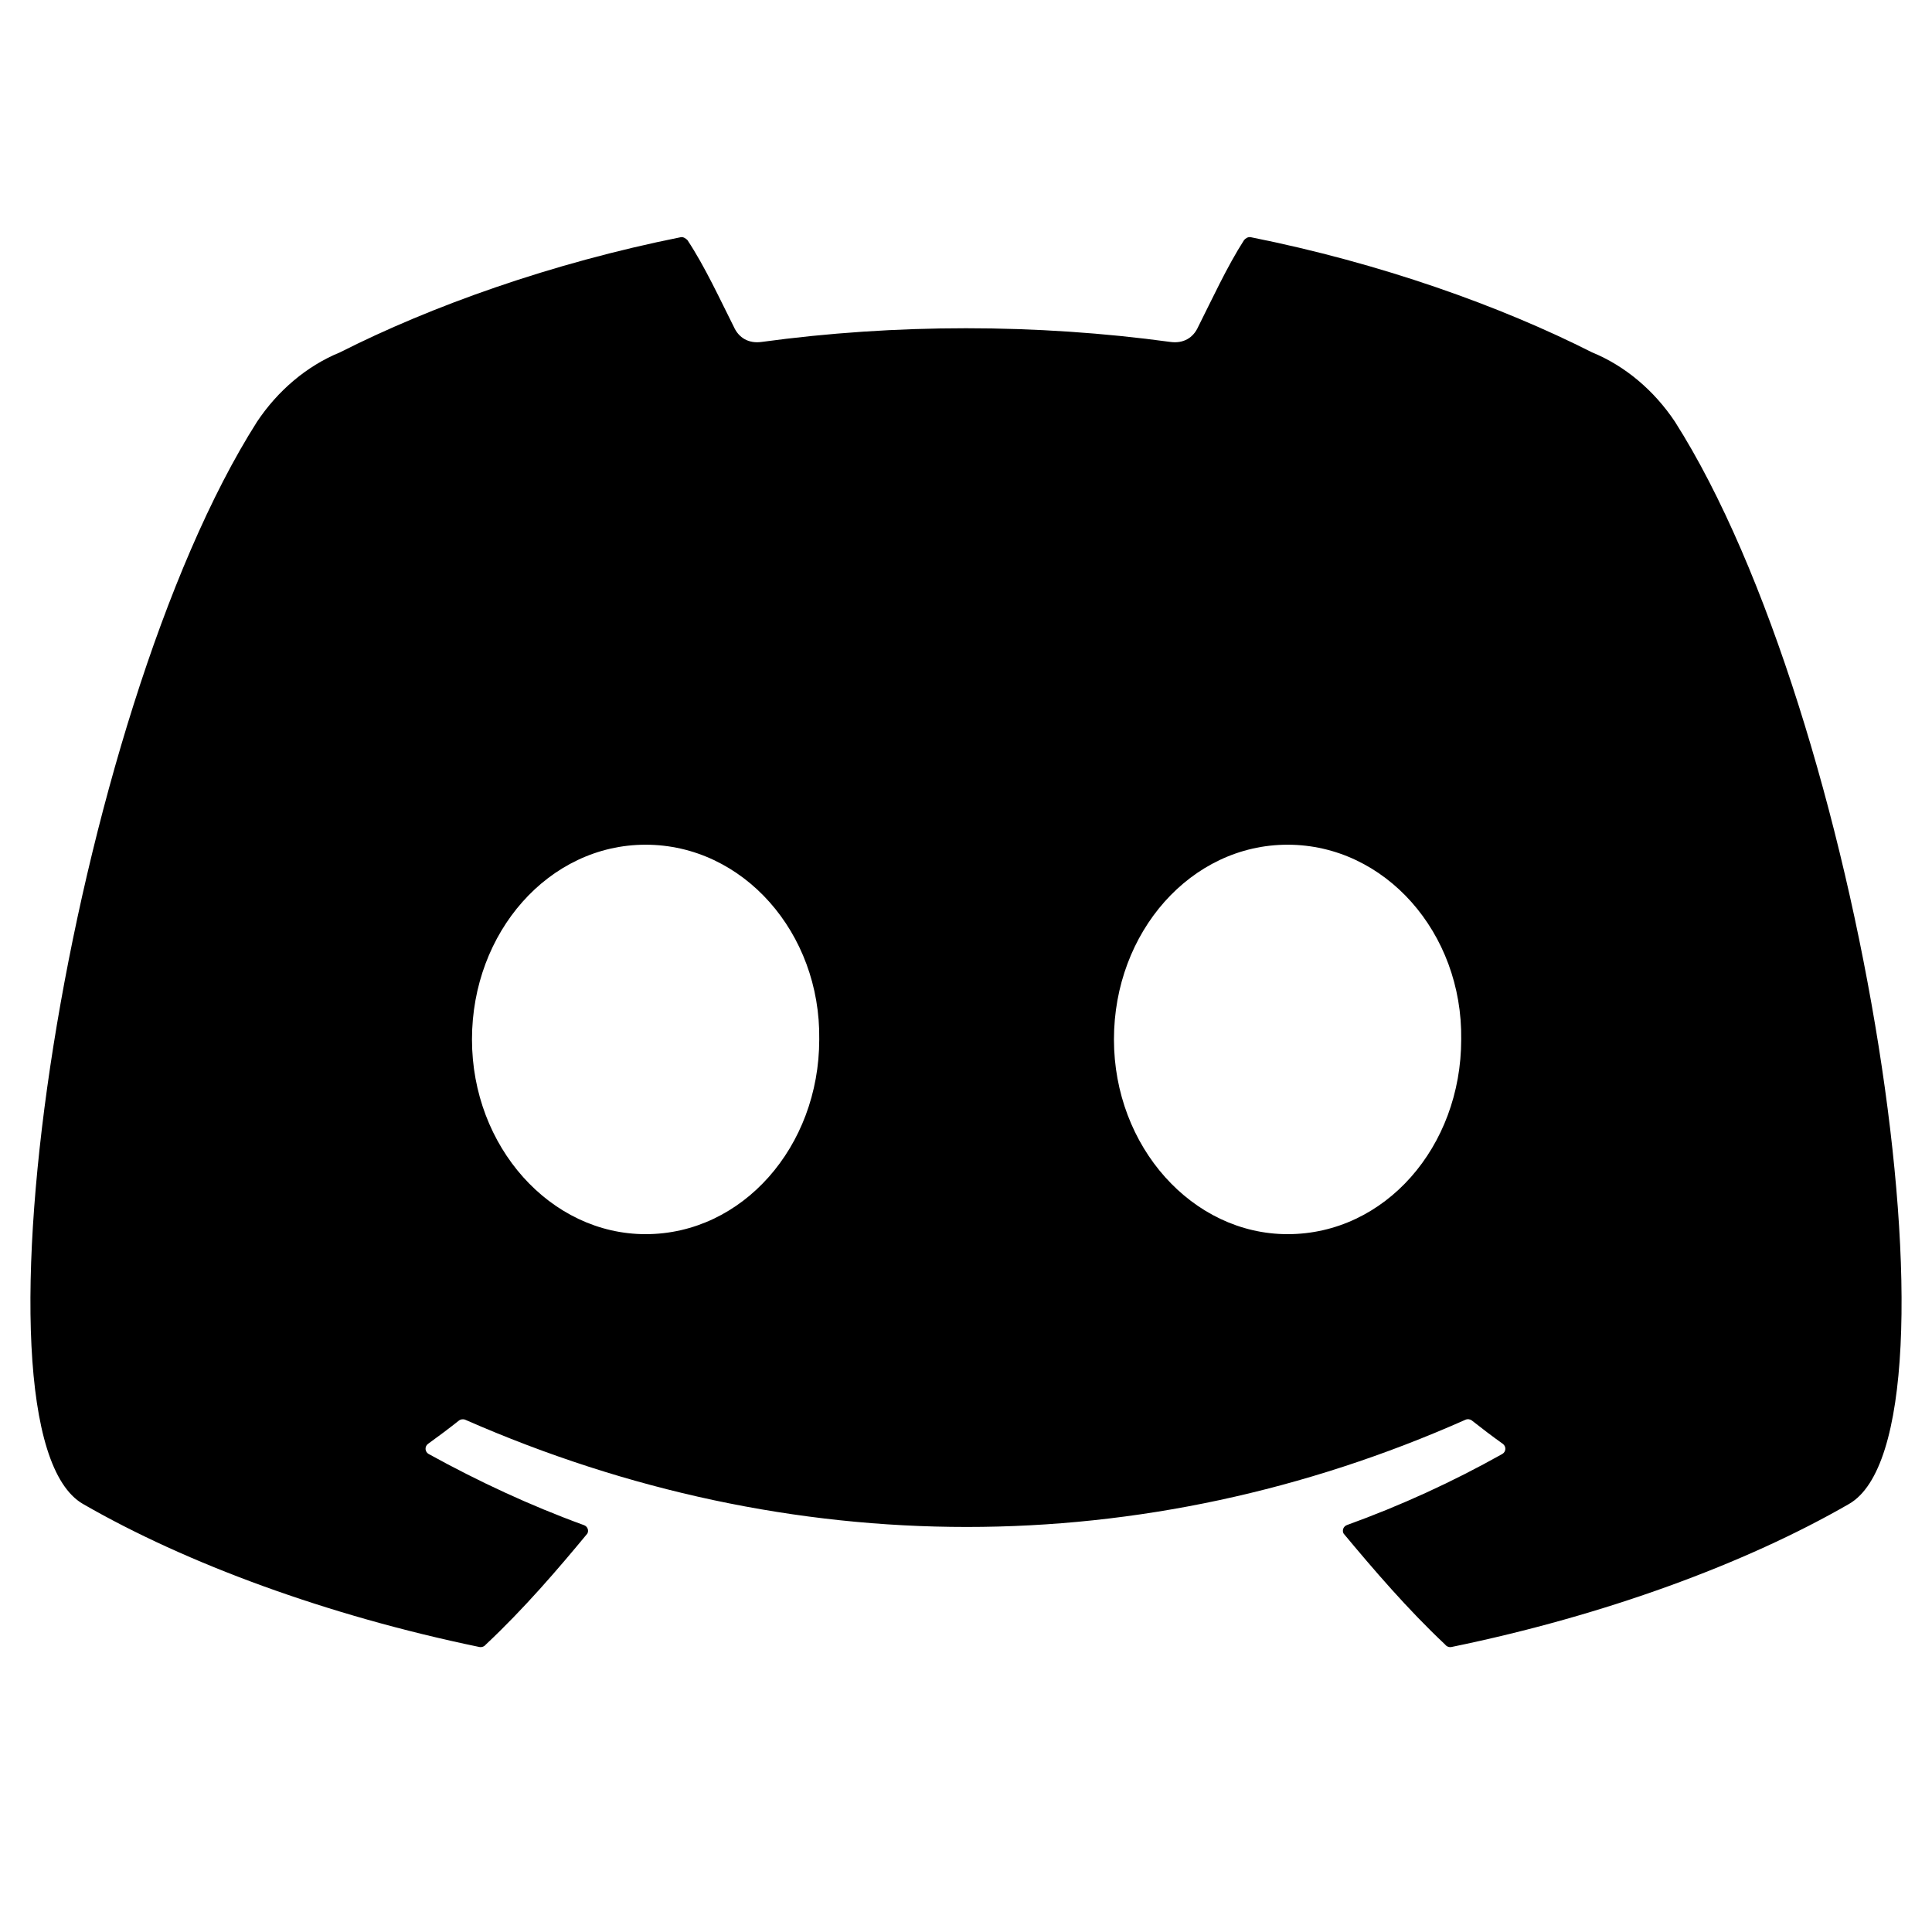
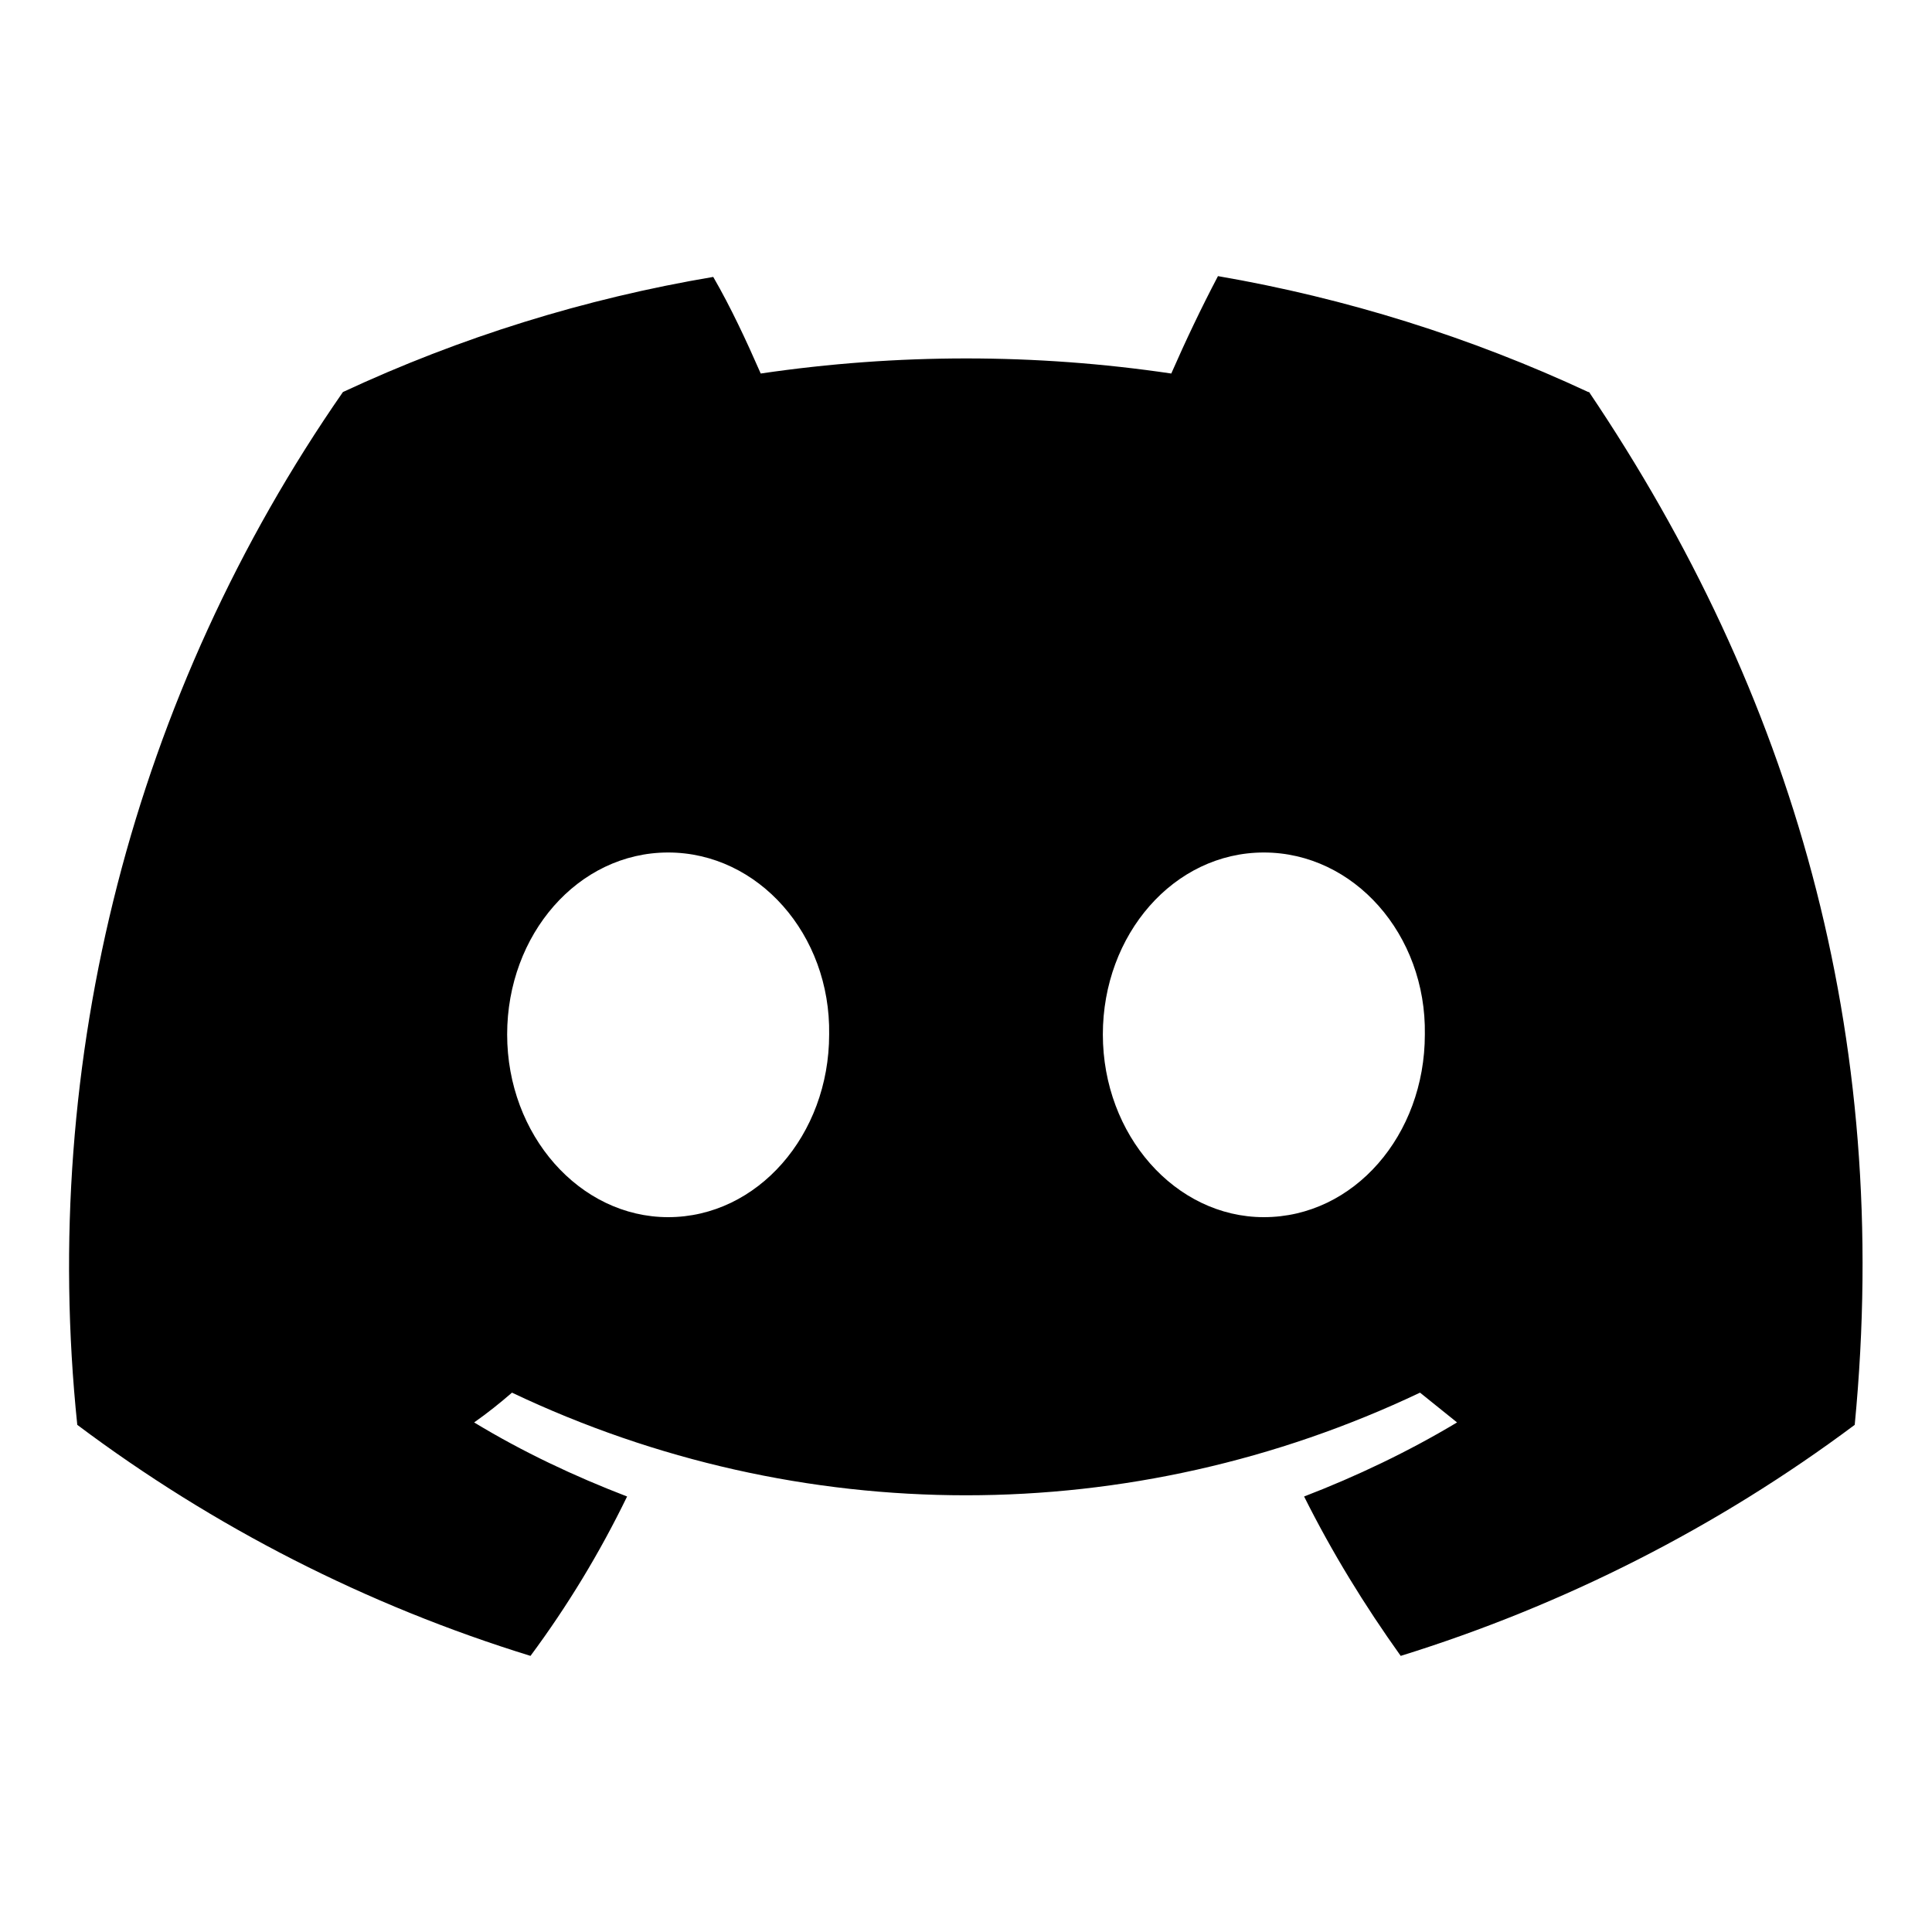
- <svg xmlns="http://www.w3.org/2000/svg" width="24" height="24" viewBox="0 0 1024 1024" fill="none">
-   <path fill="currentColor" fill-rule="evenodd" clip-rule="evenodd" d="M360.916 125.703C292.267 139.443 228.544 162.253 180.203 186.752C162.624 193.933 147.243 207.027 136.256 223.501C37.376 378.944-21.952 759.104 43.968 797.12C98.901 828.8 173.611 856.256 253.739 872.869A3.415 3.282 0 0 0 257.439 871.703C277.725 852.695 295.809 831.575 311.318 812.812A3.34 3.21 0 0 0 309.489 808.347C280.801 797.889 253.488 785.137 227.212 770.657A3.384 3.252 0 0 1 226.878 765.263C232.407 761.279 237.94 757.14 243.218 752.954A3.265 3.138 0 0 1 246.628 752.51C419.242 828.259 606.112 828.259 776.686 752.51A3.248 3.122 0 0 1 780.136 752.912C785.419 757.093 790.947 761.279 796.52 765.263A3.384 3.252 0 0 1 796.229 770.652A540.482 519.493 0 0 1 713.917 808.305A3.366 3.236 0 0 0 712.129 812.812C727.967 831.82 746.051 852.94 765.963 871.661A3.34 3.21 0 0 0 769.664 872.869C850.389 856.256 925.099 828.8 980.032 797.12C1045.952 759.104 986.624 378.944 887.744 223.501C876.757 207.027 861.376 193.933 843.797 186.752C795.456 162.253 731.733 139.443 662.821 125.698C661.419 125.504 660.1 126.349 659.371 127.265C650.432 141.133 642.082 159.296 635.051 173.235C632.414 179.149 627.14 182.106 620.548 181.261C549.355 171.546 474.645 171.546 403.452 181.261C396.86 182.106 391.586 179.149 388.949 173.235C381.918 159.296 373.568 141.133 364.366 127.265C363.46 126.349 362.142 125.504 360.916 125.703ZM342.187 654.131C291.733 654.131 250.159 607.808 250.159 550.921C250.159 494.037 290.927 447.714 342.191 447.714C393.852 447.714 435.021 494.443 434.214 550.925C434.214 607.808 393.446 654.131 342.187 654.131ZM682.445 654.131C631.991 654.131 590.417 607.808 590.417 550.921C590.417 494.037 631.181 447.714 682.445 447.714C734.106 447.714 775.275 494.443 774.468 550.925C774.468 607.808 734.106 654.131 682.445 654.131Z" />
+ <svg xmlns="http://www.w3.org/2000/svg" width="24" height="24" viewBox="0 0 24 24">
+   <path d="M19.73 4.87a18.2 18.2 0 0 0-4.6-1.44c-.21.4-.4.8-.58 1.21-1.69-.25-3.4-.25-5.1 0-.18-.41-.37-.82-.59-1.2-1.6.27-3.14.75-4.6 1.43A19.04 19.04 0 0 0 .96 17.7a18.43 18.43 0 0 0 5.63 2.87c.46-.62.86-1.28 1.2-1.98-.65-.25-1.29-.55-1.9-.92.17-.12.32-.24.47-.37 3.58 1.7 7.7 1.7 11.28 0l.46.37c-.6.36-1.25.67-1.9.92.35.7.75 1.35 1.2 1.98 2.03-.63 3.94-1.6 5.64-2.87.47-4.87-.78-9.09-3.3-12.83ZM8.3 15.12c-1.1 0-2-1.02-2-2.27 0-1.24.88-2.26 2-2.26s2.02 1.02 2 2.26c0 1.25-.89 2.27-2 2.27Zm7.4 0c-1.1 0-2-1.02-2-2.27 0-1.24.88-2.26 2-2.26s2.02 1.02 2 2.26c0 1.25-.88 2.27-2 2.27Z" />
</svg>
